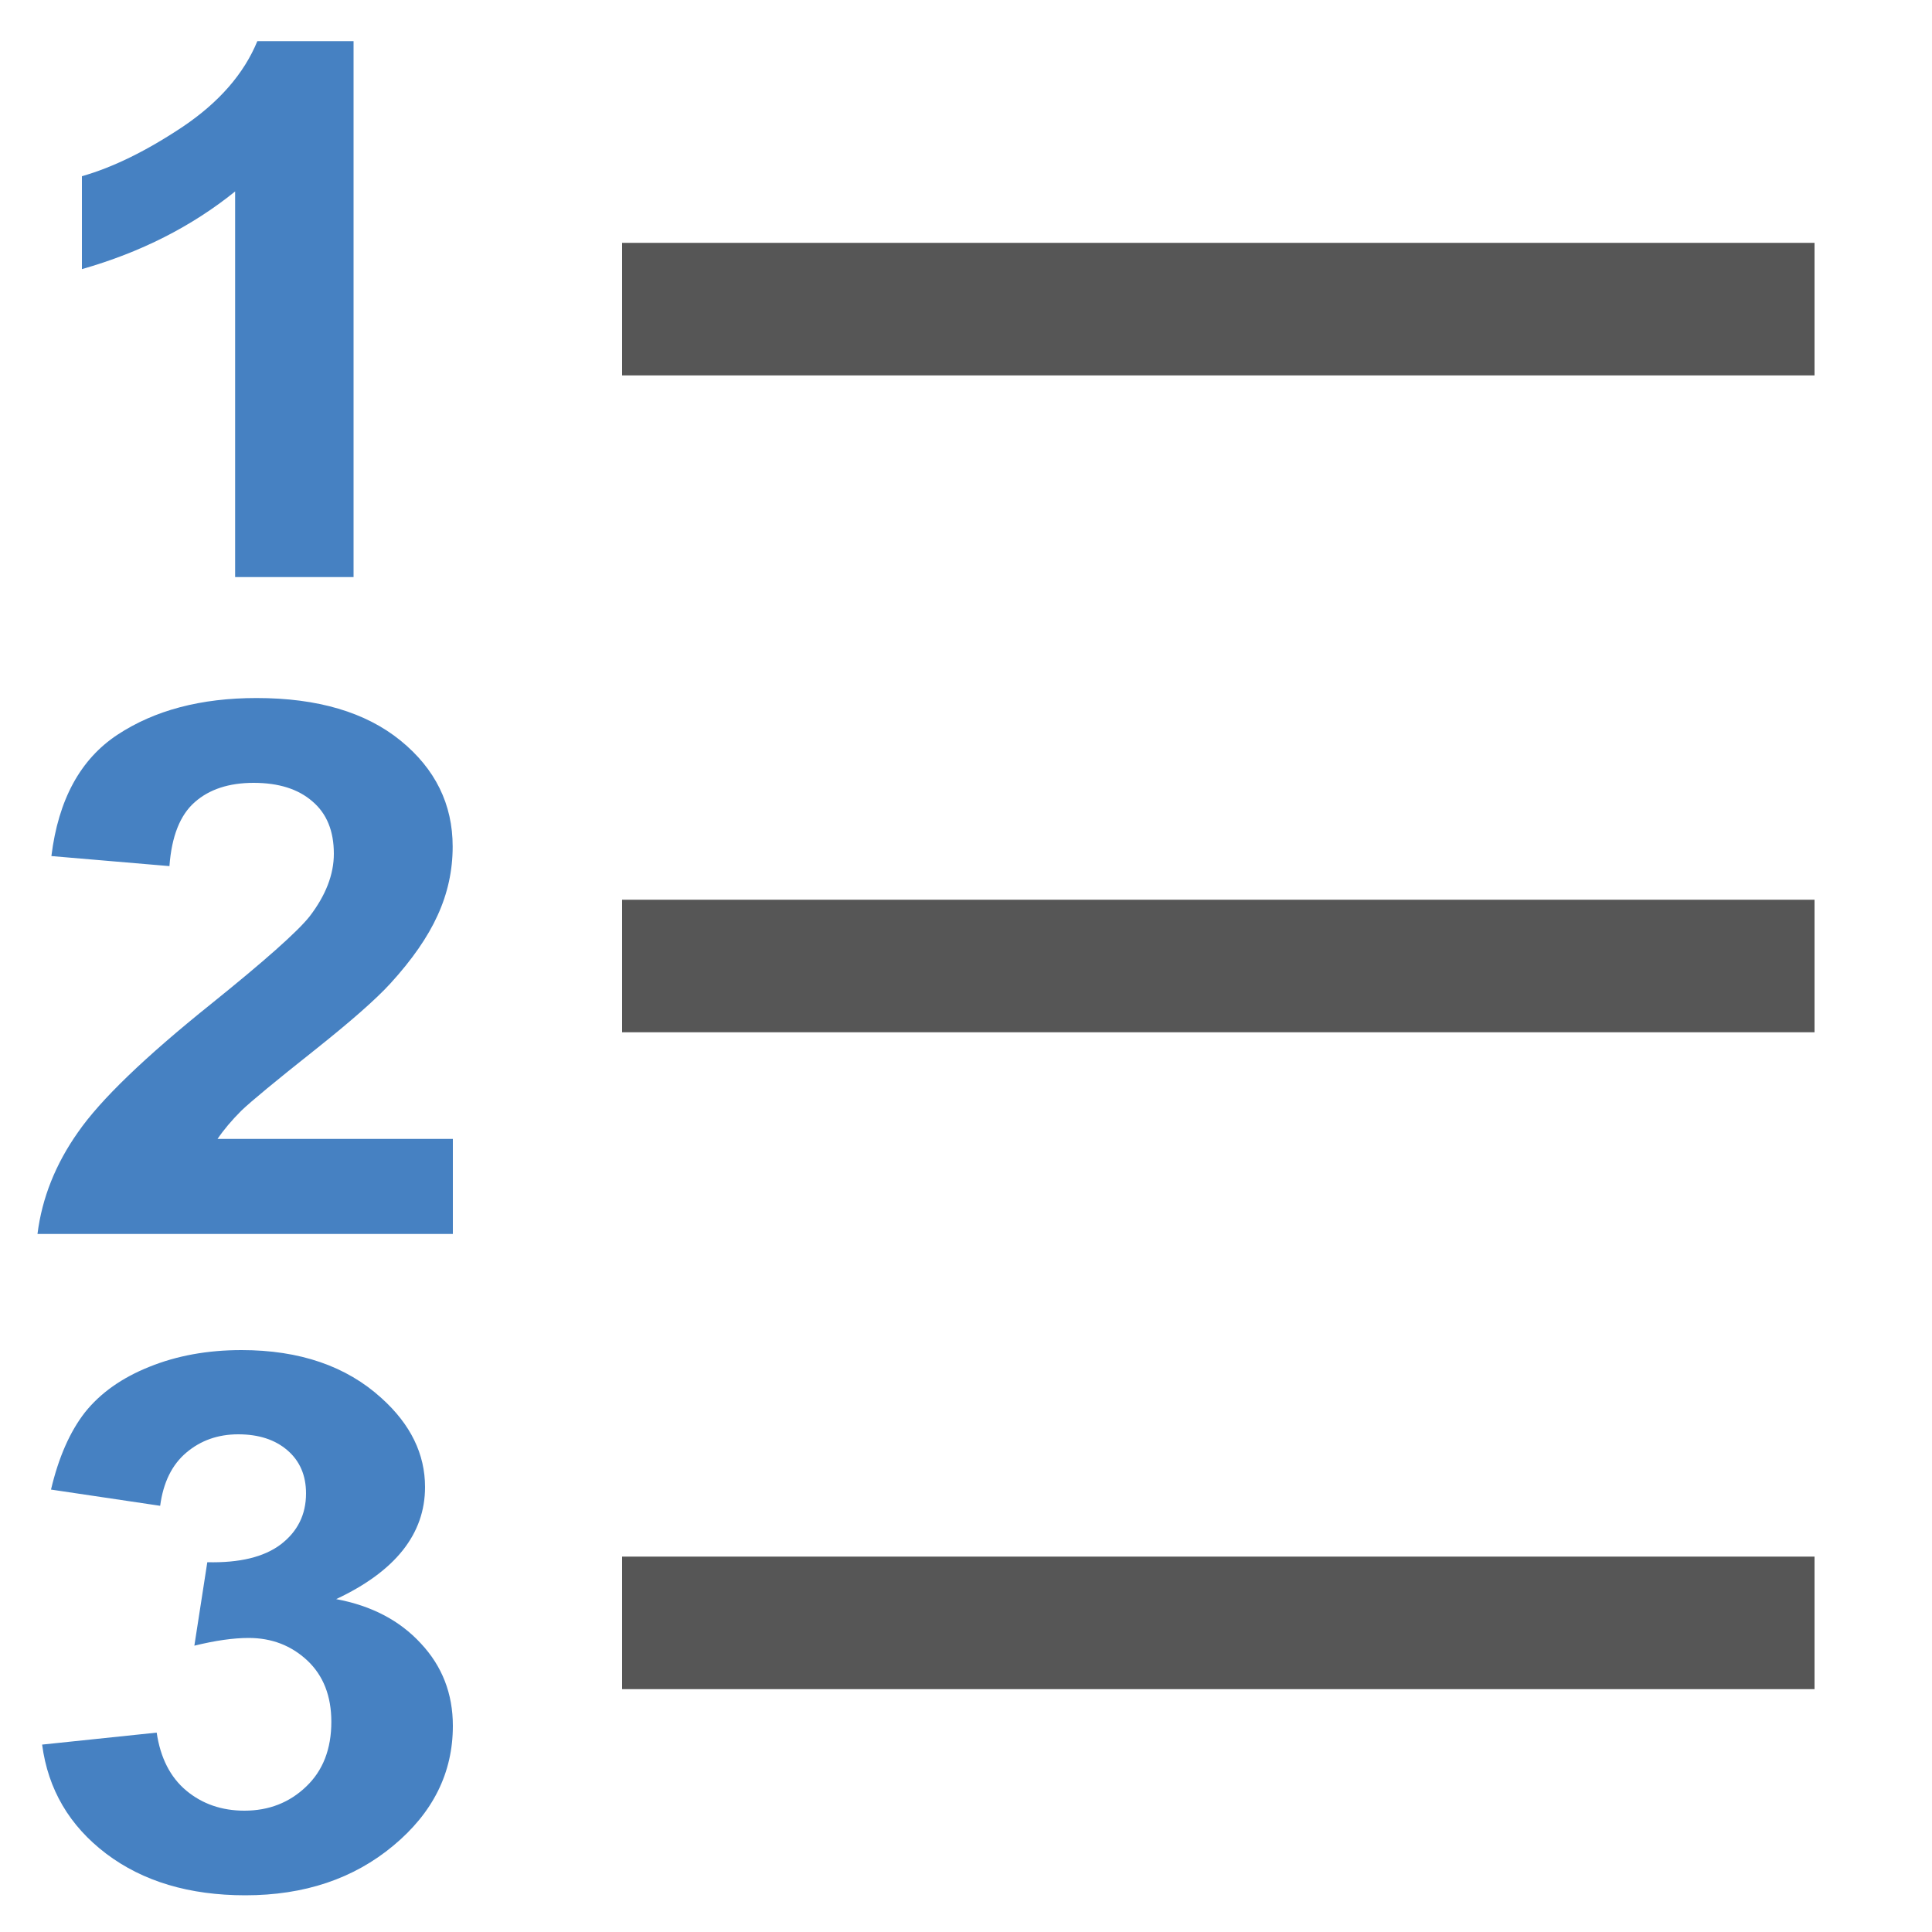
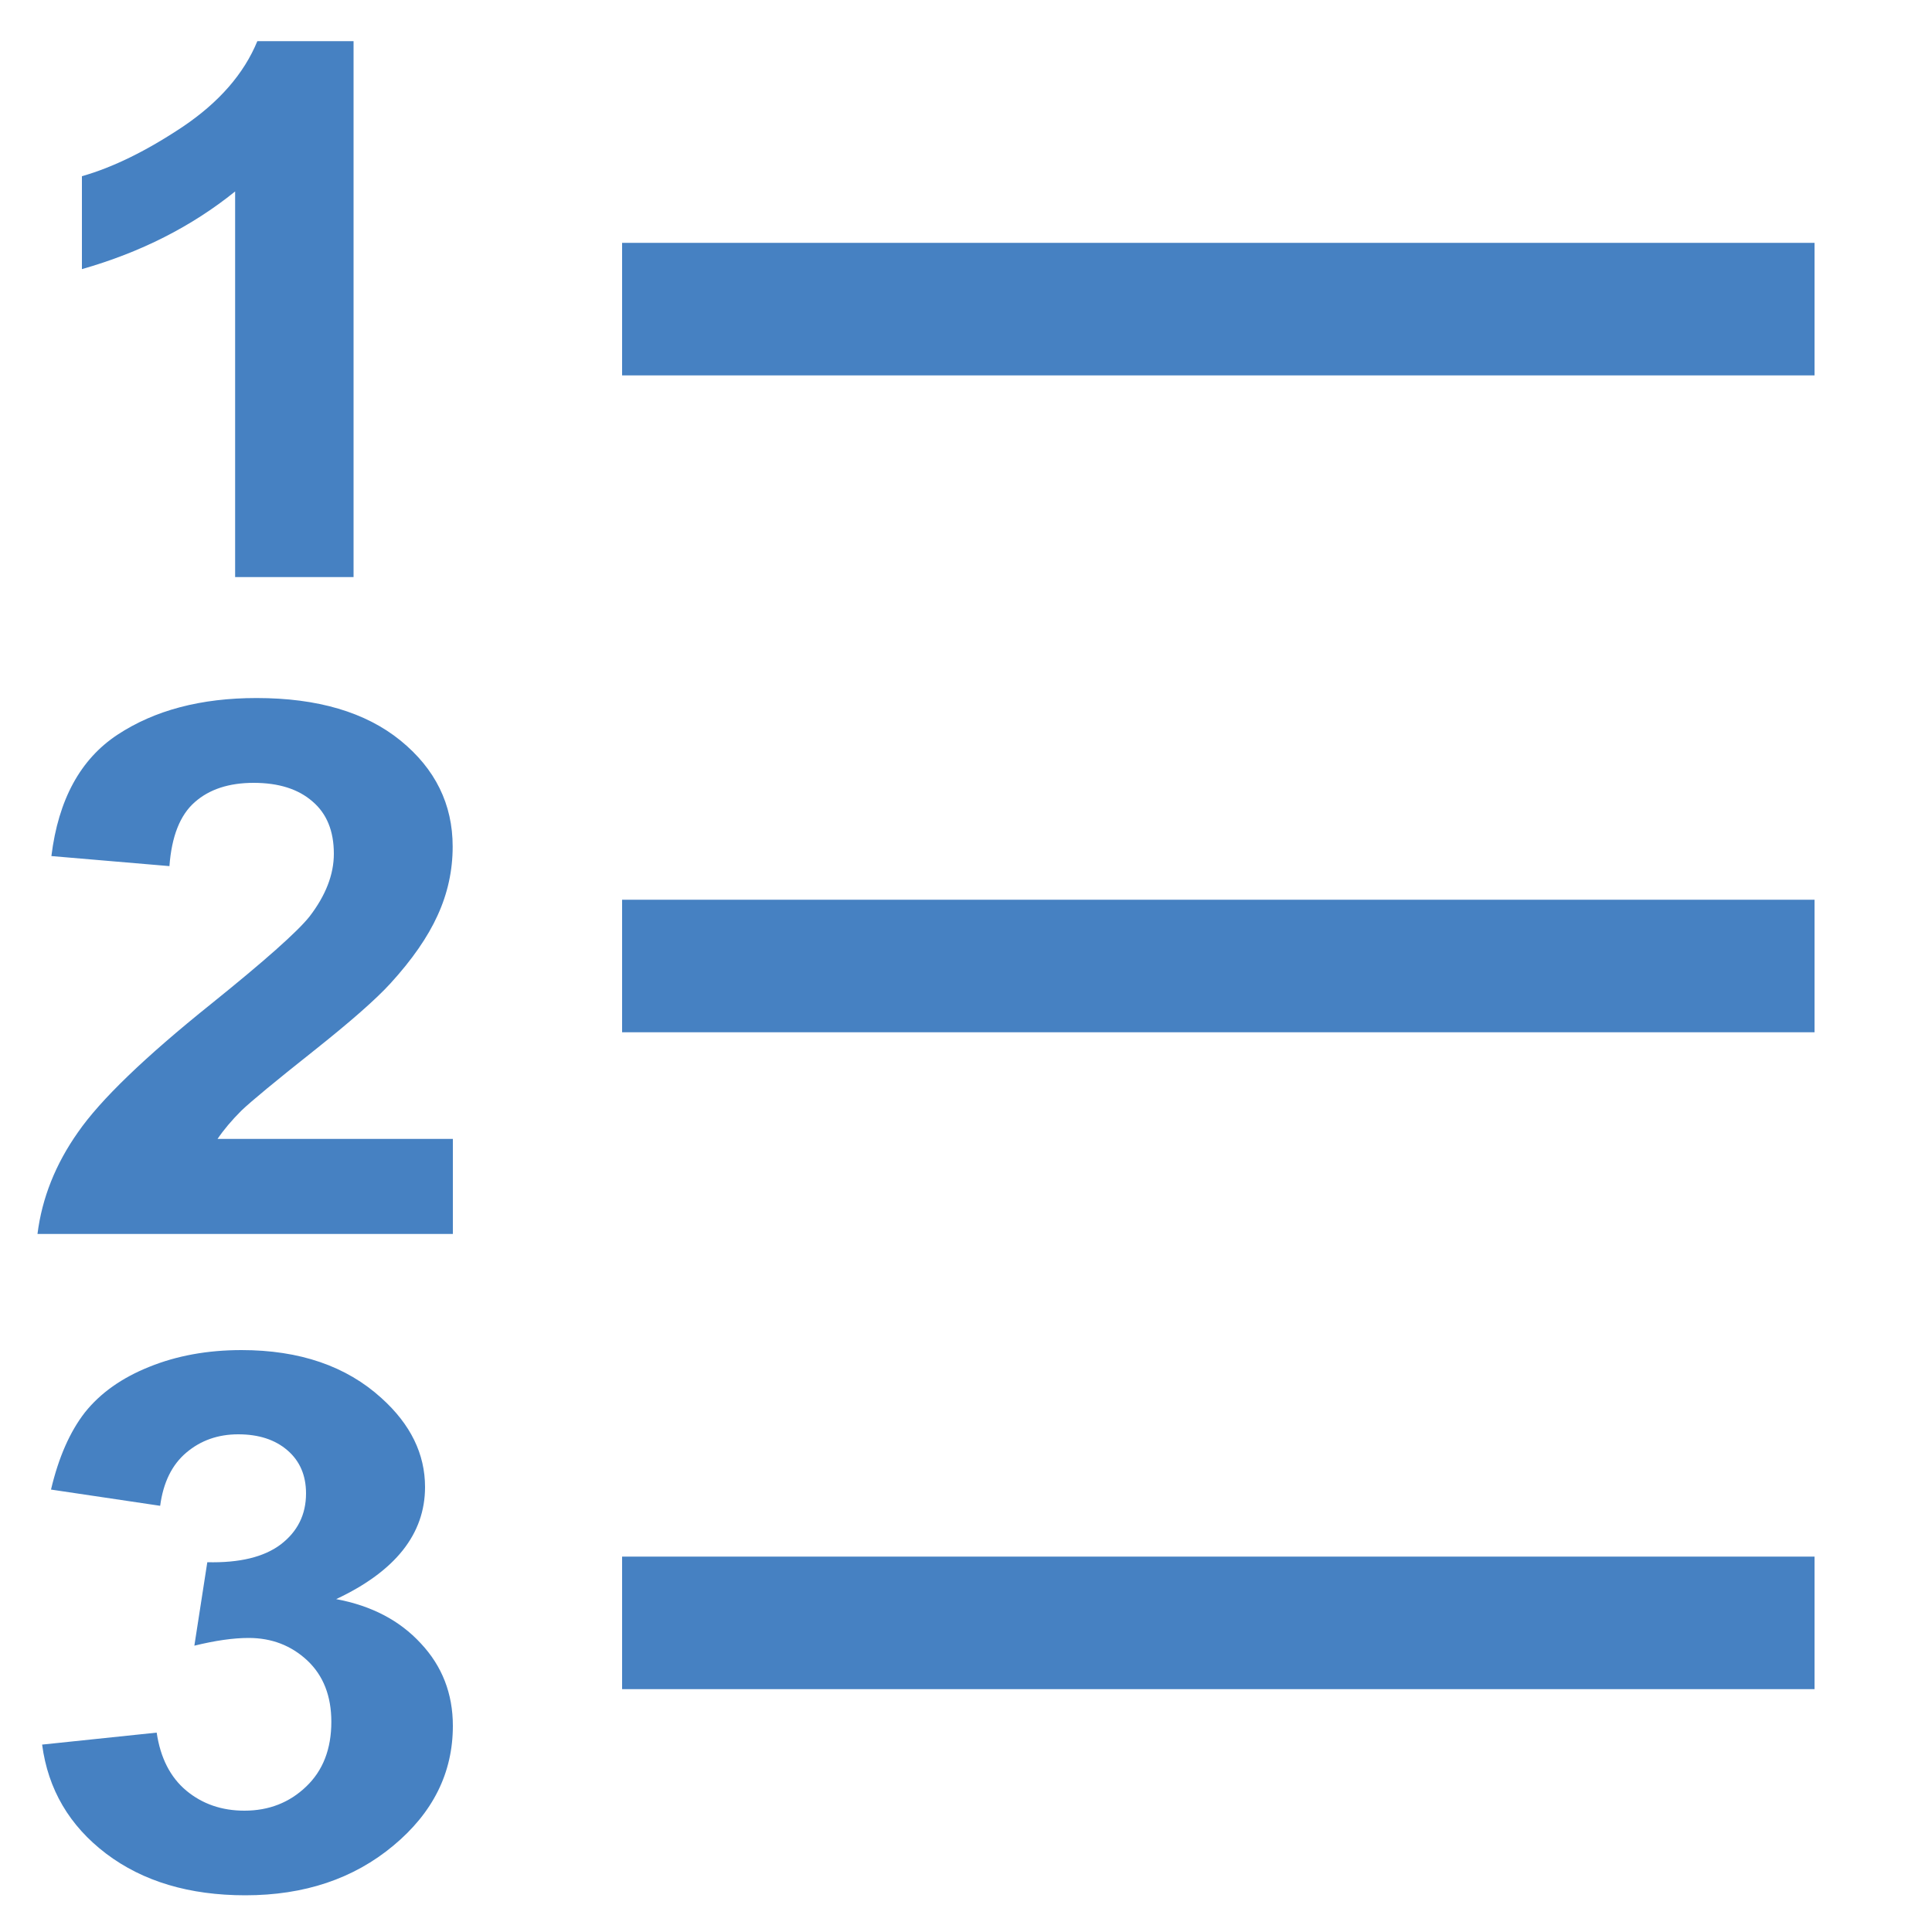
<svg xmlns="http://www.w3.org/2000/svg" width="10mm" height="10mm" viewBox="0 0 10 10">
-   <path d="M3.22 1.6h6.172M3.22 5h6.172M3.22 8.4h6.172" style="fill:none;stroke:#565656;stroke-width:.686;stroke-linecap:butt;stroke-linejoin:miter;stroke-dasharray:none;stroke-opacity:1" />
+   <path d="M3.22 1.6h6.172M3.22 5h6.172M3.22 8.4h6.172" style="fill:none;stroke:#4681c2;stroke-width:.686;stroke-linecap:butt;stroke-linejoin:miter;stroke-dasharray:none;stroke-opacity:1" />
  <path d="M-4.682-2.851h1.609v1.609h-1.609z" style="fill:#4681c2;stroke:none;stroke-width:.7;stroke-linecap:round;stroke-linejoin:round;paint-order:fill markers stroke" />
  <path d="M1.83 2.987h-.613V.991q-.337.272-.793.402V.912Q.664.844.946.656q.282-.19.386-.443h.498z" aria-label="1" style="font-weight:700;font-size:2.822px;line-height:1.25;font-family:Arial;-inkscape-font-specification:Arial;fill:#4681c2;fill-opacity:1;stroke:none;stroke-width:.389" />
  <text xml:space="preserve" x="-12.061" y="-.822" style="font-size:2.822px;line-height:1.25;font-family:Arial;-inkscape-font-specification:Arial;stroke-width:.265">
    <tspan x="-12.061" y="-.822" style="font-weight:700;font-size:2.822px;stroke-width:.265">1</tspan>
  </text>
  <text xml:space="preserve" x="-10.293" y="-.822" style="font-size:2.822px;line-height:1.25;font-family:Arial;-inkscape-font-specification:Arial;stroke-width:.265">
    <tspan x="-10.293" y="-.822" style="font-weight:700;font-size:2.822px;stroke-width:.265">2</tspan>
  </text>
  <path d="M2.344 5.895v.492H.194q.035-.279.21-.527.174-.251.689-.664.415-.334.509-.452.126-.164.126-.325 0-.177-.111-.271-.11-.096-.304-.096-.192 0-.305.1-.114.1-.131.331l-.611-.052q.054-.438.342-.628t.72-.19q.474 0 .745.22.27.22.27.549 0 .186-.078.356-.076.168-.244.352-.112.123-.402.353t-.369.305q-.076.076-.124.147z" aria-label="2" style="font-weight:700;font-size:2.822px;line-height:1.25;font-family:Arial;-inkscape-font-specification:Arial;fill:#4681c2;fill-opacity:1;stroke:none;stroke-width:.389" />
  <text xml:space="preserve" x="-8.269" y="-1.032" style="font-size:2.822px;line-height:1.25;font-family:Arial;-inkscape-font-specification:Arial;stroke-width:.265">
    <tspan x="-8.269" y="-1.032" style="font-weight:700;font-size:2.822px;stroke-width:.265">3</tspan>
  </text>
  <path d="m.218 9.03.593-.062q.029.196.153.3.125.104.301.104.19 0 .32-.125.13-.124.13-.335 0-.2-.124-.317-.125-.117-.304-.117-.118 0-.281.04l.067-.432q.25.006.38-.092.131-.1.131-.264 0-.14-.096-.223t-.255-.083q-.157 0-.269.095-.111.094-.135.275L.264 7.71q.059-.25.176-.4.12-.15.332-.235.214-.087.478-.087.452 0 .725.249.225.203.225.46 0 .364-.46.58.274.051.438.229.166.177.166.427 0 .364-.308.62-.308.257-.766.257-.435 0-.72-.215-.286-.217-.332-.565" aria-label="3" style="font-weight:700;font-size:2.822px;line-height:1.25;font-family:Arial;-inkscape-font-specification:Arial;fill:#4681c2;fill-opacity:1;stroke:none;stroke-width:.389" />
</svg>
